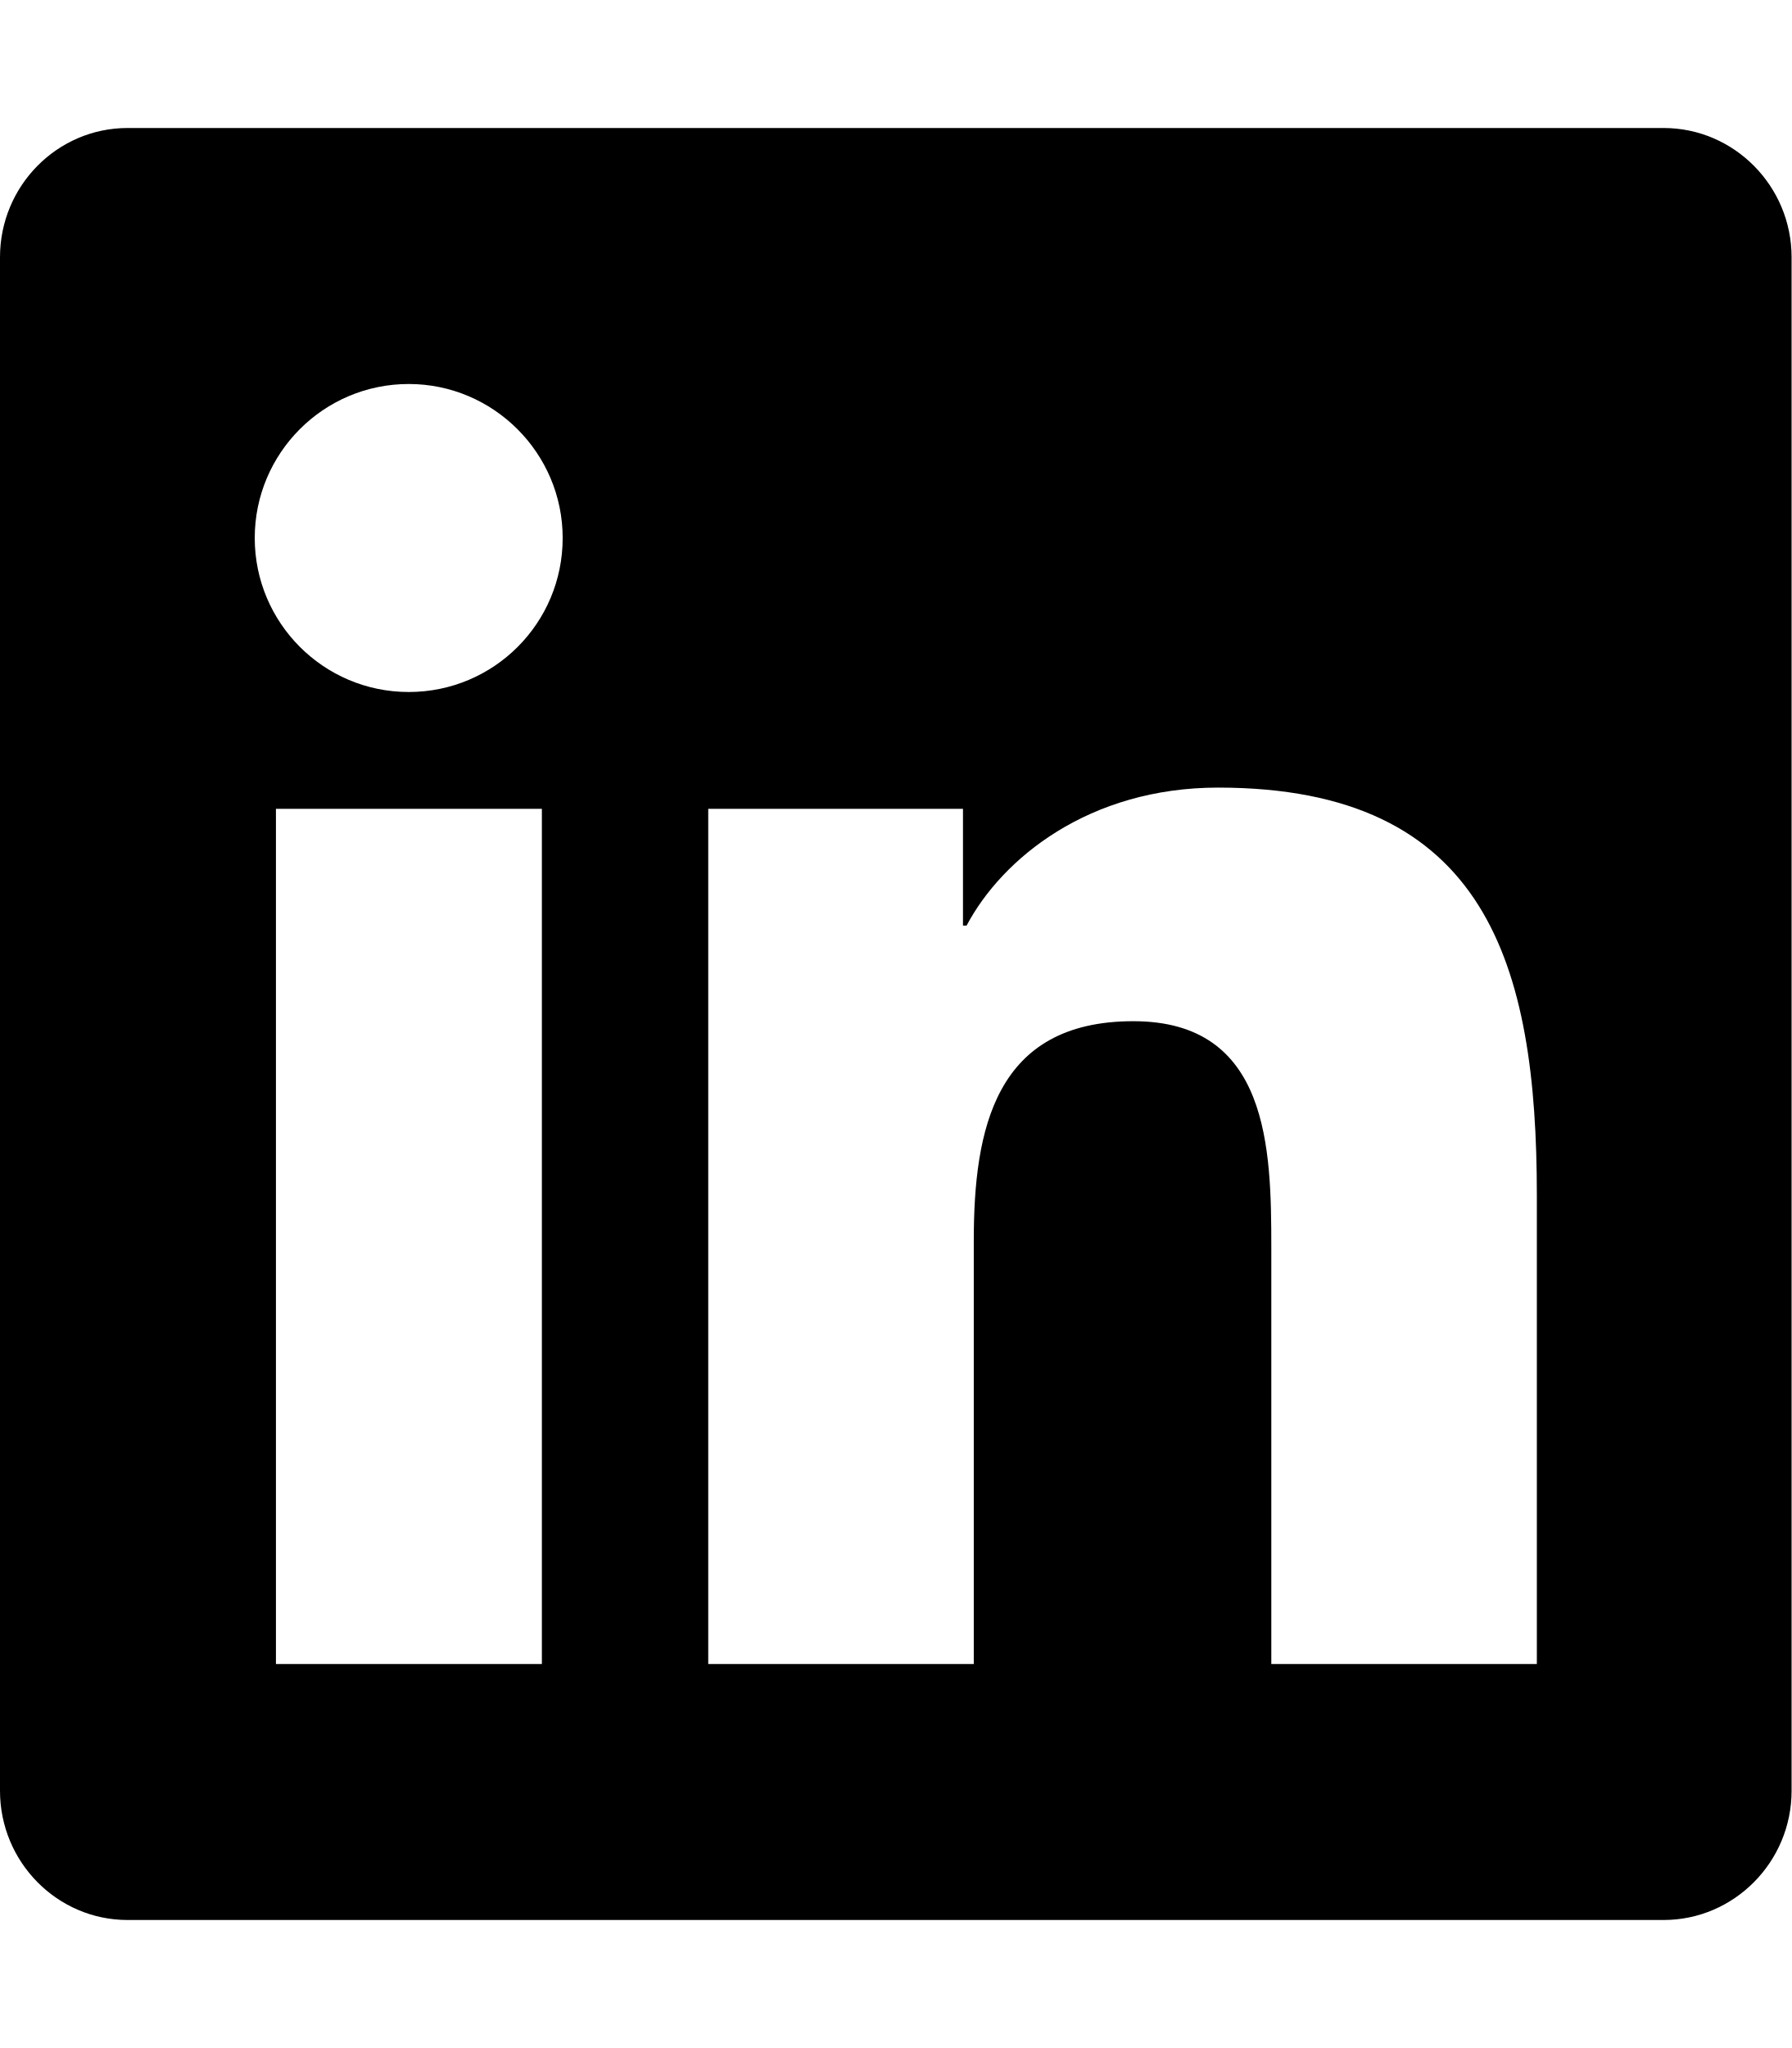
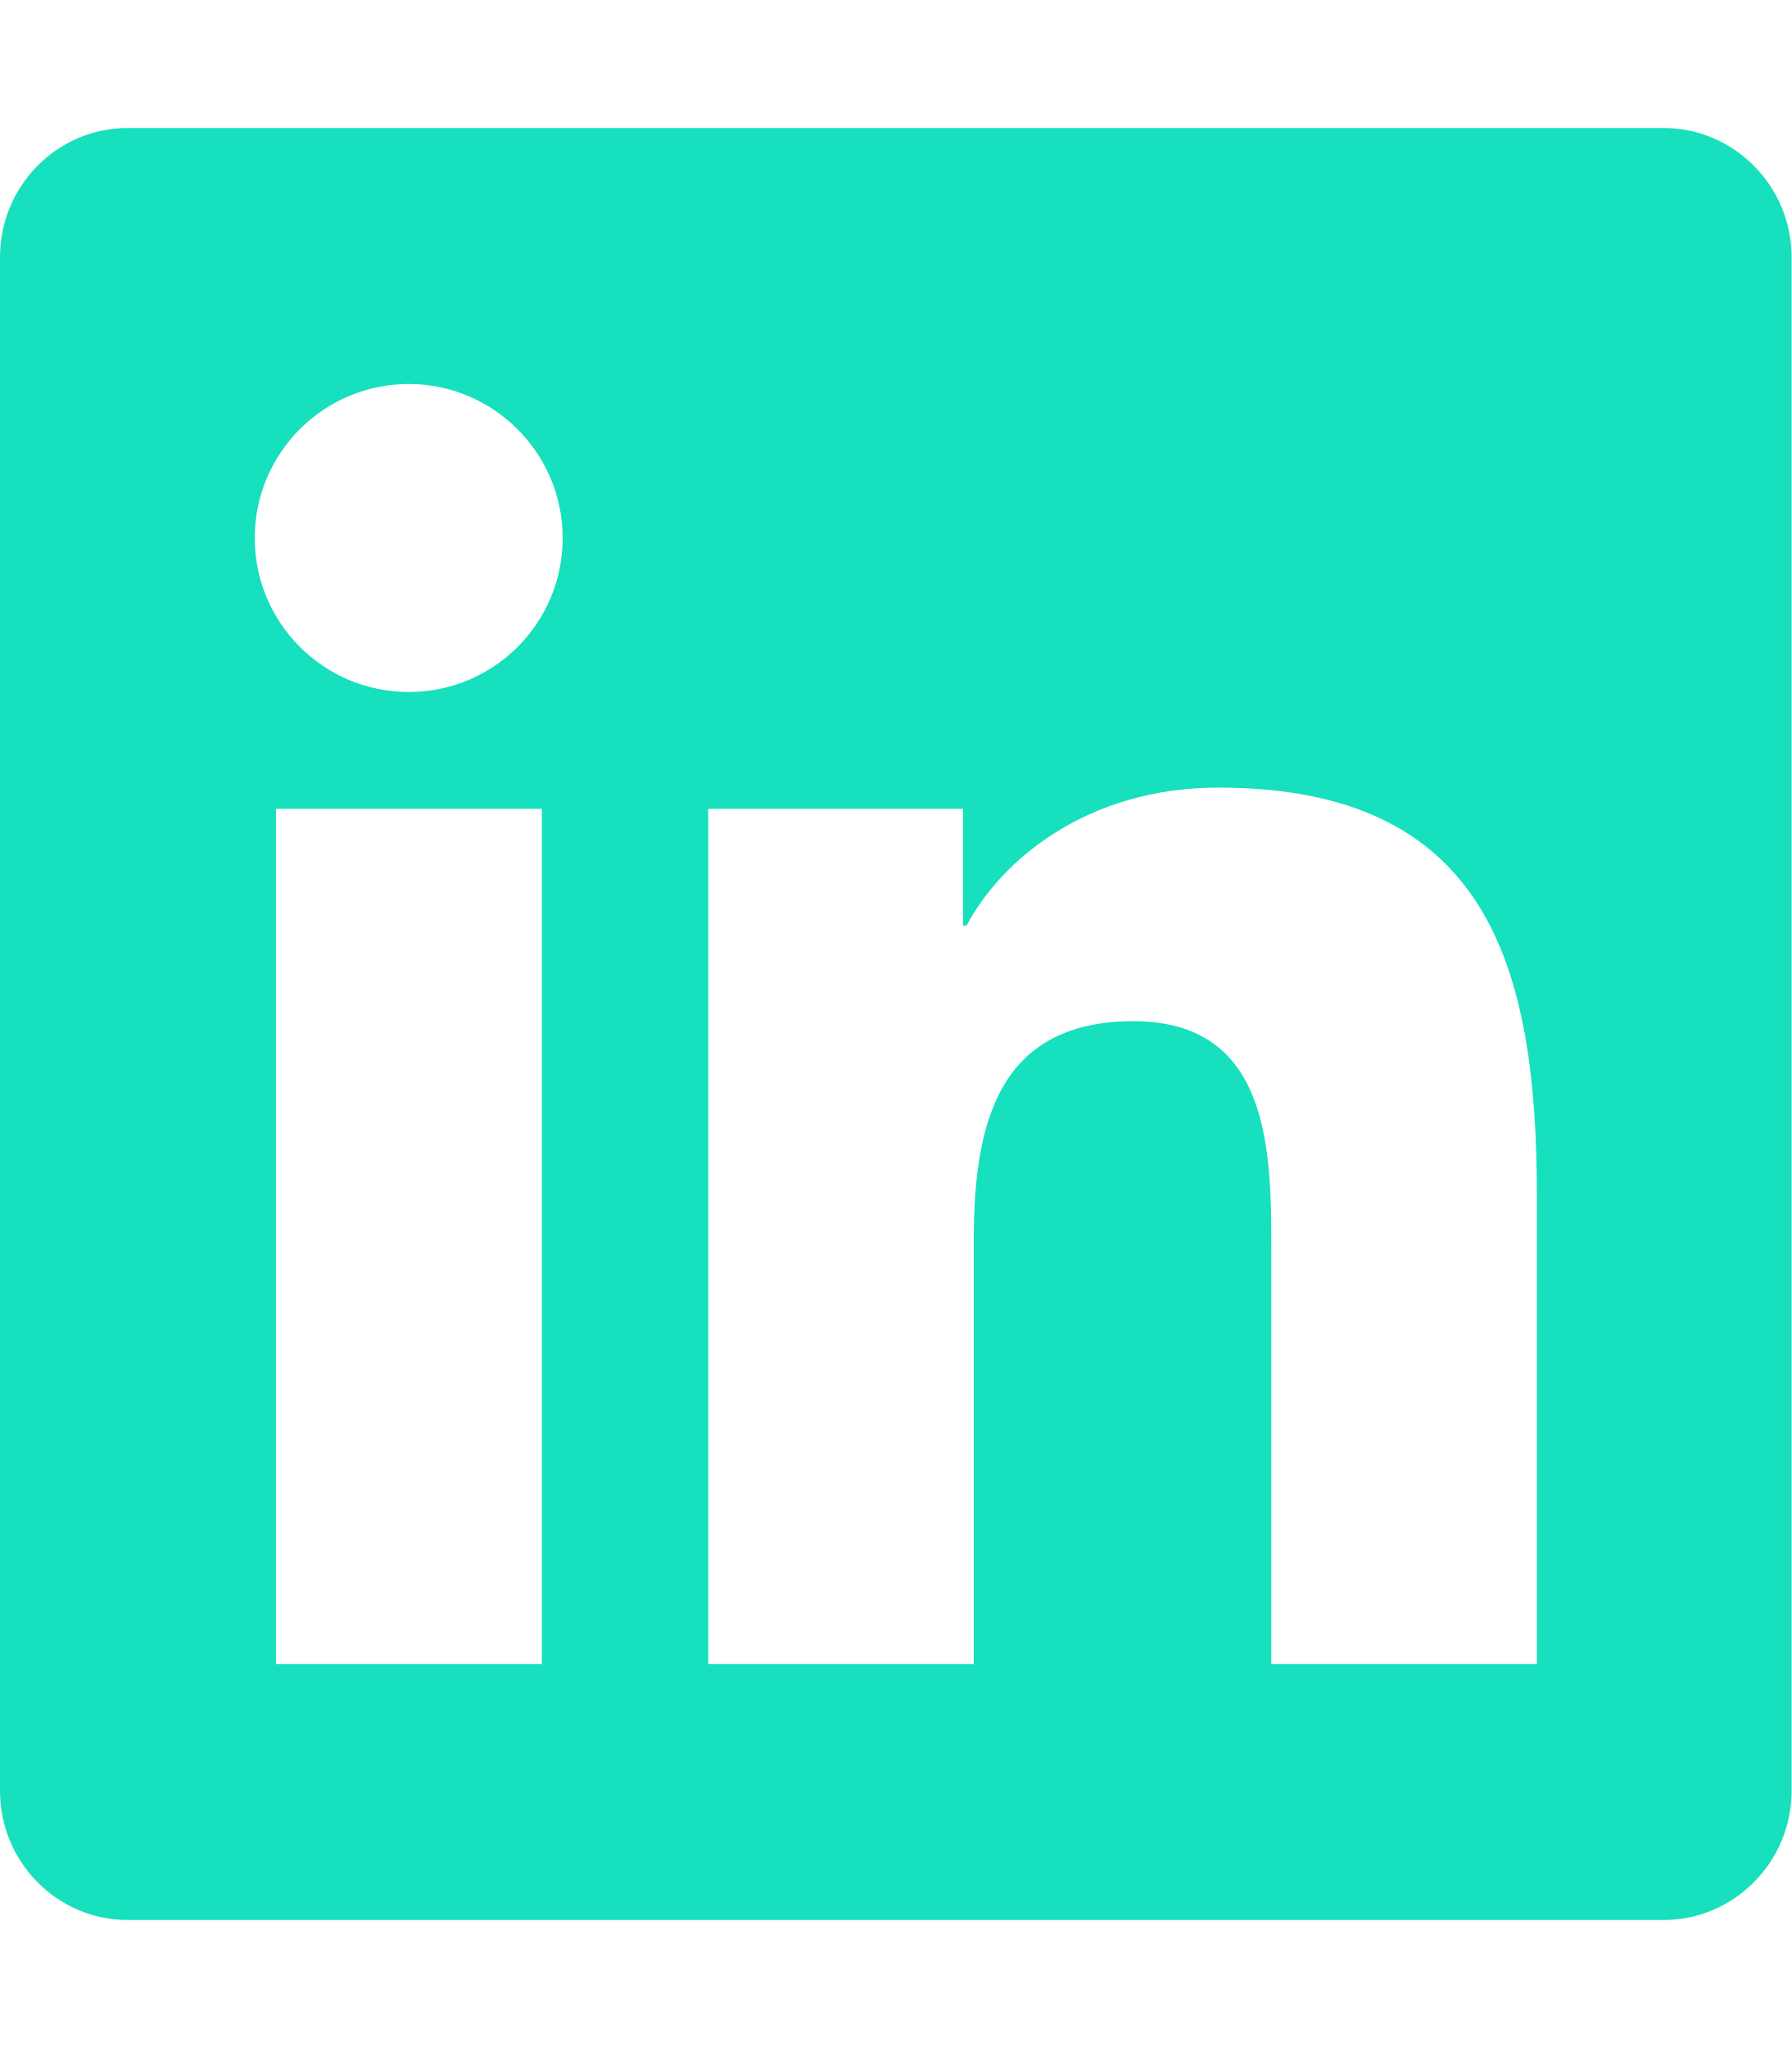
- <svg xmlns="http://www.w3.org/2000/svg" viewBox="0 0 448 512">
+ <svg xmlns="http://www.w3.org/2000/svg" viewBox="0 0 448 512" fill="#16e0bd">
  <path d="M416 32H31.9C14.3 32 0 46.5 0 64.3v383.4C0 465.5 14.3 480 31.9 480H416c17.6 0 32-14.5 32-32.3V64.3c0-17.8-14.4-32.3-32-32.3zM135.4 416H69V202.2h66.5V416zm-33.2-243c-21.3 0-38.5-17.3-38.5-38.5S80.9 96 102.2 96c21.2 0 38.5 17.3 38.5 38.5 0 21.3-17.2 38.5-38.5 38.5zm282.1 243h-66.4V312c0-24.8-.5-56.7-34.5-56.7-34.6 0-39.9 27-39.9 54.9V416h-66.4V202.2h63.7v29.2h.9c8.9-16.8 30.6-34.5 62.9-34.5 67.2 0 79.7 44.3 79.7 101.9V416z" />
</svg>
